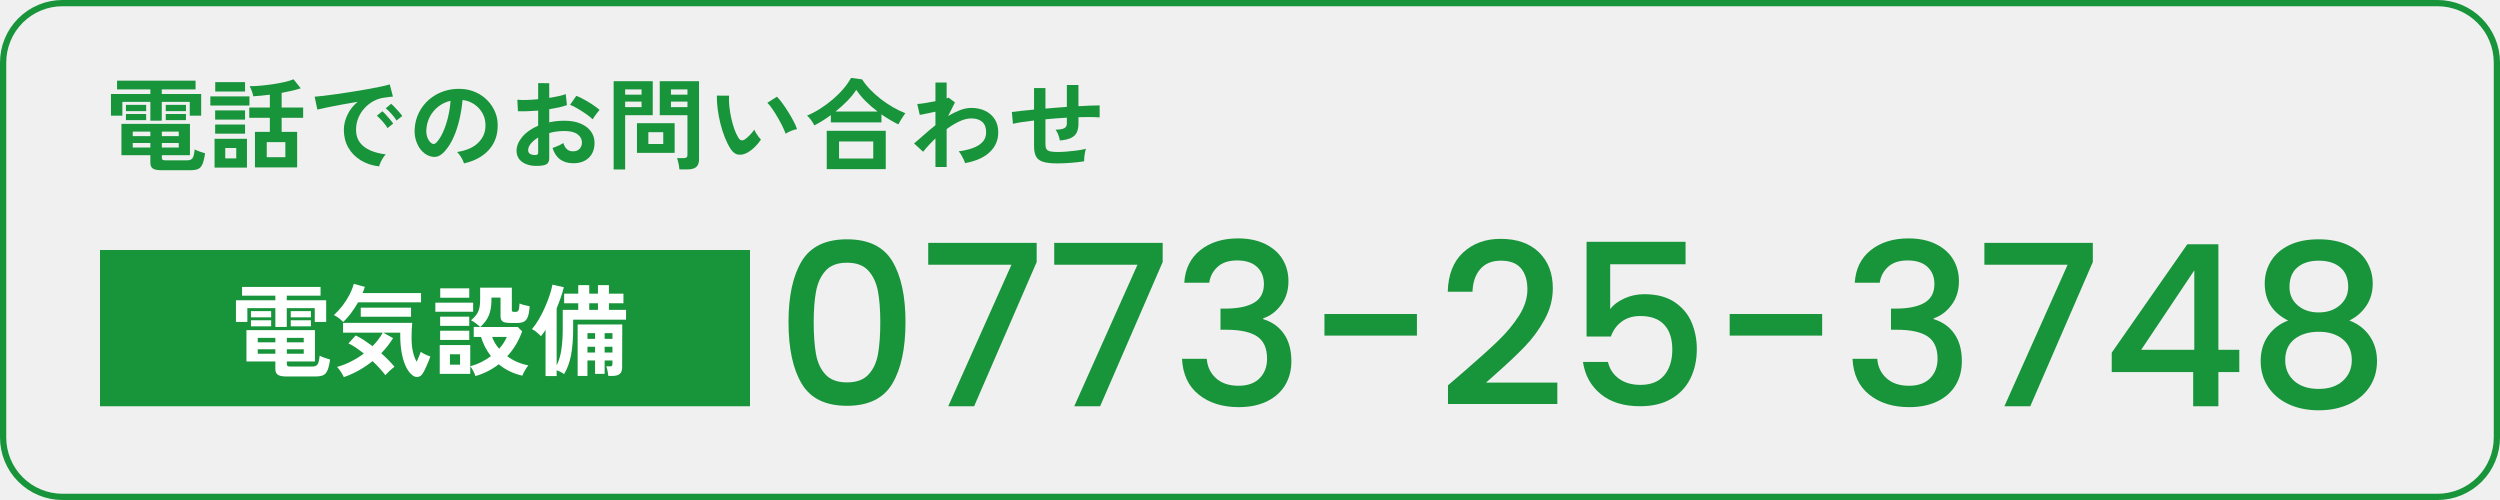
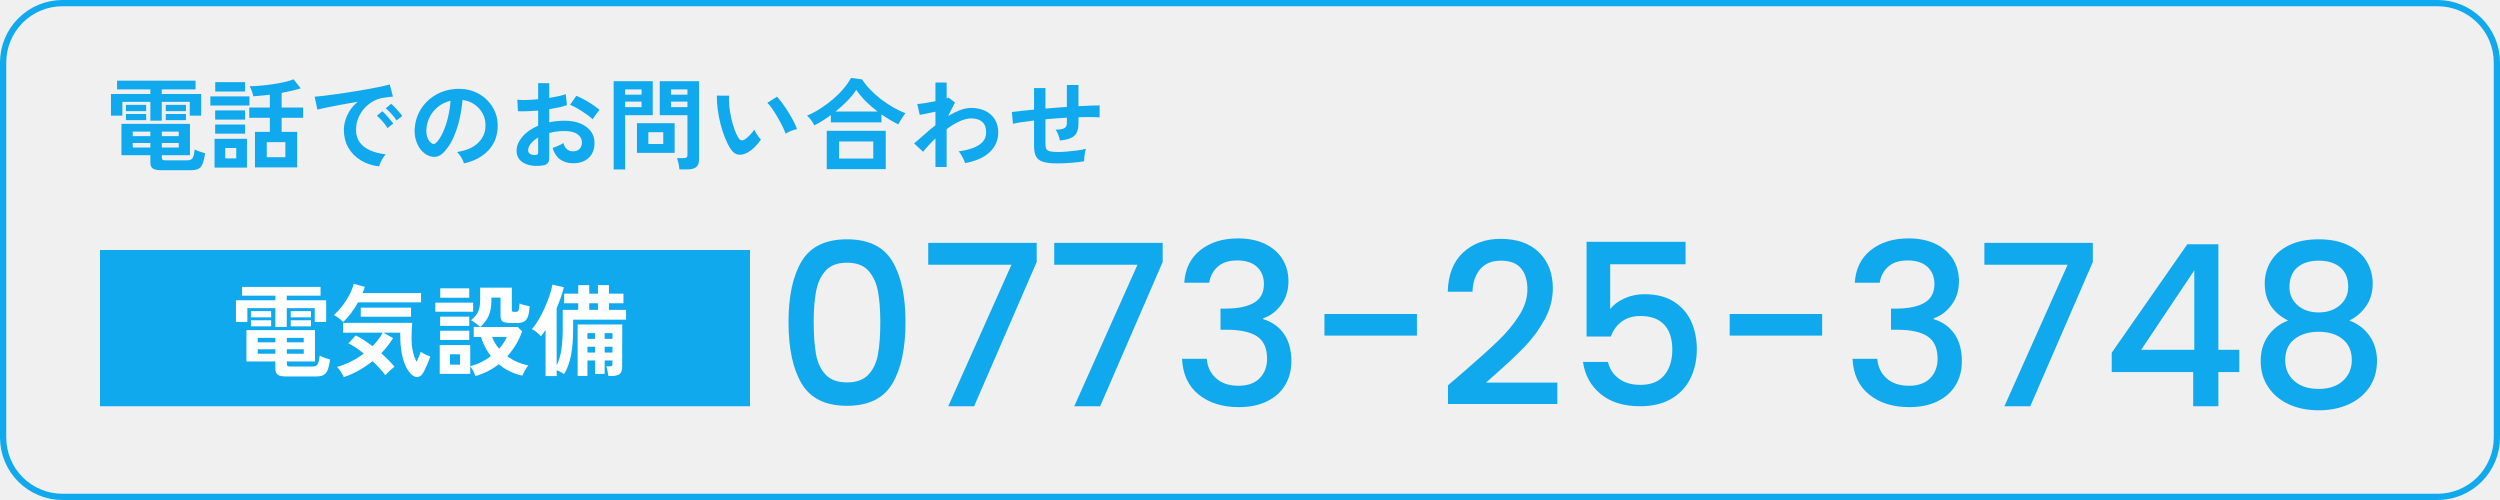
<svg xmlns="http://www.w3.org/2000/svg" id="_レイヤー_2" viewBox="0 0 400 80">
  <defs>
-     <style>.cls-1{fill:#18943b;}.cls-1,.cls-2{stroke-width:0px;}.cls-2{fill:#fff;}.cls-3{fill:none;stroke:#18943b;}</style>
+     <style>.cls-1{fill:#11A9ED;}.cls-1,.cls-2{stroke-width:0px;}.cls-2{fill:#fff;}.cls-3{fill:none;stroke:#11A9ED;}</style>
  </defs>
  <g id="_レイヤー_1-2">
    <path class="cls-3" d="M.5,70V10c-0-.624.061-1.242.182-1.854s.302-1.206.541-1.782c.239-.576.531-1.124.878-1.643.347-.519.74-.999,1.182-1.439.441-.441.921-.835,1.44-1.182.519-.346,1.066-.639,1.642-.878.576-.239,1.17-.419,1.782-.541.612-.122,1.23-.182,1.853-.182h380c.624,0,1.242.061,1.853.182.612.122,1.206.302,1.782.541.576.239,1.124.531,1.642.878.519.347.999.74,1.44,1.182.441.441.835.921,1.182,1.439.347.519.639,1.066.878,1.643.239.576.419,1.17.541,1.782s.182,1.23.183,1.854v60c-0.0.624-.061,1.241-.183,1.853s-.302,1.206-.541,1.782c-.239.576-.531,1.124-.878,1.643-.347.519-.74.999-1.182,1.439-.441.441-.921.835-1.44,1.182-.519.346-1.066.639-1.642.878-.576.239-1.17.419-1.782.541-.612.122-1.229.183-1.853.183H10c-.624,0-1.242-.061-1.853-.183-.612-.122-1.206-.302-1.782-.541-.576-.239-1.124-.531-1.642-.878-.519-.347-.999-.74-1.44-1.182-.441-.441-.835-.921-1.182-1.439-.347-.519-.639-1.066-.878-1.643-.239-.576-.419-1.17-.541-1.782s-.183-1.23-.182-1.853Z" />
    <path class="cls-1" d="M24.057,19.312v-3.008h-4.48v2.208h-1.824v-3.472h6.305v-.736h-5.328v-1.392h12.56v1.392h-5.408v.736h6.304v3.472h-1.824v-2.208h-4.479v3.008h-1.823ZM25.752,27.232c-.619,0-1.057-.094-1.312-.28s-.383-.493-.383-.92v-1.2h-4.625v-5.008h10.961v5.008h-4.496v.416c0,.139.034.24.104.304.069.064.221.097.456.097h3.521c.404,0,.685-.12.84-.36.154-.24.264-.701.328-1.384.191.106.458.222.799.344.342.123.63.211.865.264-.107.79-.248,1.379-.425,1.769-.176.389-.413.645-.712.768s-.699.185-1.199.185h-4.721ZM20.152,17.776v-.992h3.231v.992h-3.231ZM20.152,19.216v-.976h3.231v.976h-3.231ZM21.24,21.776h2.816v-.721h-2.816v.721ZM21.24,23.6h2.816v-.72h-2.816v.72ZM25.896,21.776h2.703v-.721h-2.703v.721ZM25.896,23.6h2.703v-.72h-2.703v.72ZM26.52,17.776v-.992h3.232v.992h-3.232ZM26.52,19.216v-.976h3.232v.976h-3.232Z" />
    <path class="cls-1" d="M33.656,16.88v-1.456h6.256v1.456h-6.256ZM34.328,26.816v-4.608h5.184v4.608h-5.184ZM34.424,19.136v-1.472h4.784v1.472h-4.784ZM34.424,21.392v-1.472h4.784v1.472h-4.784ZM34.439,14.64v-1.504h4.769v1.504h-4.769ZM36.04,25.344h1.76v-1.664h-1.76v1.664ZM40.792,26.784v-5.681h2.384v-2.256h-3.296v-1.647h3.296v-2.048c-.469.053-.931.104-1.384.151-.454.048-.878.083-1.272.104-.021-.203-.094-.47-.215-.8-.123-.331-.244-.603-.361-.816.545,0,1.139-.029,1.785-.088.645-.059,1.293-.136,1.943-.232.65-.096,1.264-.21,1.84-.344.576-.133,1.062-.28,1.456-.439l1.152,1.439c-.416.139-.888.27-1.416.392-.528.123-1.075.238-1.64.345v2.336h3.439v1.647h-3.439v2.256h2.479v5.681h-6.752ZM42.68,25.152h2.977v-2.416h-2.977v2.416Z" />
    <path class="cls-1" d="M60.664,26.624c-1.109-.128-2.091-.453-2.943-.976-.854-.522-1.518-1.2-1.992-2.032s-.713-1.781-.713-2.849c0-.768.185-1.552.553-2.352.367-.8.92-1.509,1.656-2.128-.854.139-1.705.288-2.553.448s-1.615.31-2.304.447c-.688.139-1.219.257-1.593.353l-.432-2.064c.352-.021.84-.069,1.465-.144.623-.074,1.328-.168,2.111-.28.784-.112,1.595-.234,2.432-.368.838-.133,1.648-.269,2.433-.407s1.487-.275,2.112-.408c.623-.134,1.111-.254,1.463-.36l.513,1.952c-.171.011-.376.032-.616.063-.24.032-.51.07-.808.112-.587.075-1.147.256-1.681.544s-1.01.662-1.432,1.12c-.422.459-.755.981-1,1.568-.246.587-.368,1.222-.368,1.903,0,.822.208,1.505.624,2.049s.984.968,1.704,1.271,1.528.51,2.425.616c-.16.16-.315.36-.465.6-.149.24-.277.48-.384.721-.106.239-.177.439-.208.6ZM62.008,20.496c-.203-.342-.469-.698-.8-1.072-.331-.373-.635-.677-.912-.912l.88-.704c.16.128.352.315.576.561s.445.496.664.752.387.47.504.64l-.912.736ZM63.448,19.28c-.203-.331-.472-.683-.808-1.057-.336-.373-.644-.672-.92-.896l.863-.72c.16.128.354.314.584.56s.456.493.68.744c.225.251.395.467.512.647l-.911.721Z" />
    <path class="cls-1" d="M74.232,26.144c-.043-.17-.123-.373-.24-.607s-.254-.461-.408-.68-.307-.397-.456-.536c1.462-.225,2.573-.701,3.336-1.433.763-.73,1.165-1.592,1.208-2.584.043-.789-.102-1.493-.432-2.111-.331-.619-.781-1.12-1.352-1.504-.571-.385-1.198-.613-1.881-.688-.086.992-.245,2.006-.48,3.04-.234,1.035-.551,2.006-.951,2.912s-.889,1.675-1.465,2.304c-.438.47-.861.741-1.271.816-.41.074-.846.016-1.304-.176-.448-.192-.843-.496-1.185-.912-.341-.416-.603-.909-.783-1.48-.182-.57-.256-1.182-.225-1.832.054-.971.283-1.858.688-2.664.405-.805.949-1.501,1.632-2.088.683-.586,1.467-1.029,2.352-1.328.886-.298,1.83-.421,2.832-.368.811.043,1.574.225,2.289.544.714.32,1.34.761,1.879,1.32.539.561.955,1.208,1.248,1.944.293.735.414,1.541.36,2.416-.075,1.461-.587,2.686-1.536,3.672s-2.234,1.661-3.855,2.023ZM69.032,22.912c.117.085.239.128.368.128.127,0,.256-.064.384-.192.384-.384.738-.928,1.063-1.632.326-.704.598-1.498.816-2.384s.359-1.786.424-2.704c-.736.171-1.389.48-1.96.928-.571.448-1.021.99-1.353,1.624-.33.635-.518,1.331-.56,2.088-.021.502.046.937.2,1.305s.359.647.616.84Z" />
    <path class="cls-1" d="M86.68,26.496c-.789.096-1.488.062-2.096-.104-.607-.165-1.082-.439-1.424-.823-.342-.385-.512-.864-.512-1.44,0-.757.307-1.501.92-2.231.613-.731,1.458-1.326,2.535-1.784v-2.416c-.586.042-1.154.074-1.703.096-.55.021-1.059.021-1.528,0l-.097-1.84c.406.043.902.056,1.488.04.587-.017,1.2-.057,1.84-.12v-2.576l1.776.016v2.353c.533-.085,1.032-.179,1.496-.28.464-.101.845-.21,1.144-.328l.192,1.761c-.374.139-.806.261-1.296.367-.49.107-1.003.203-1.536.288v2.097c.374-.086.763-.149,1.168-.192.405-.042.827-.064,1.265-.064,1.023,0,1.896.158,2.615.473.721.314,1.267.735,1.641,1.264.373.528.56,1.123.56,1.784,0,1.024-.31,1.829-.928,2.416-.619.587-1.456.874-2.513.864-.82,0-1.512-.205-2.071-.616-.56-.41-.963-1.021-1.208-1.832.245-.074.544-.189.896-.344.352-.155.629-.302.832-.44.266.886.777,1.328,1.535,1.328.469,0,.826-.136,1.072-.408.245-.271.367-.61.367-1.016,0-.522-.234-.957-.703-1.304-.47-.347-1.174-.521-2.112-.521-.854,0-1.659.106-2.416.32v3.983c0,.396-.091.686-.272.872s-.49.307-.928.36ZM85.527,24.8c.203.011.35-.011.44-.063.091-.054.136-.149.136-.288v-2.448c-.49.299-.879.624-1.168.976-.287.353-.432.704-.432,1.057,0,.245.091.432.271.56.182.128.433.197.752.208ZM94.824,19.088c-.256-.256-.604-.536-1.04-.84-.438-.304-.886-.592-1.345-.864-.458-.271-.869-.477-1.231-.616l1.008-1.439c.384.149.806.352,1.265.607.458.257.906.528,1.344.816s.805.565,1.104.832c-.106.117-.237.277-.392.48-.155.202-.299.399-.433.592-.133.191-.227.336-.279.432Z" />
    <path class="cls-1" d="M98.184,27.12v-14.128h6.256v5.439h-4.416v8.688h-1.84ZM100.023,15.152h2.625v-.849h-2.625v.849ZM100.023,17.136h2.625v-.88h-2.625v.88ZM101.912,24.464v-4.752h6.031v4.752h-6.031ZM103.736,23.04h2.384v-1.888h-2.384v1.888ZM108.712,27.104c-.011-.17-.038-.37-.08-.6s-.091-.453-.144-.672c-.054-.219-.112-.397-.176-.536h1.071c.214,0,.368-.037.464-.112.096-.074.145-.202.145-.384v-6.368h-4.432v-5.439h6.287v12.496c0,.555-.146.962-.439,1.224-.294.262-.771.392-1.432.392h-1.265ZM107.352,15.152h2.641v-.849h-2.641v.849ZM107.352,17.136h2.641v-.88h-2.641v.88Z" />
    <path class="cls-1" d="M119.656,24.384c-.533.299-1.035.419-1.504.36-.47-.059-.886-.36-1.248-.904-.331-.512-.635-1.114-.912-1.808s-.516-1.43-.713-2.208-.346-1.558-.447-2.336-.146-1.51-.137-2.192l1.953.016c-.032.523-.017,1.094.047,1.713.064.618.166,1.242.305,1.872.139.629.305,1.213.496,1.752.191.538.4.989.624,1.352.149.256.312.402.487.44.177.037.365-.009.568-.137.256-.17.525-.405.809-.704.282-.298.52-.586.711-.863.054.16.143.341.265.544.122.202.256.399.399.592.145.192.275.347.393.464-.288.427-.615.821-.984,1.184-.367.363-.738.651-1.111.864ZM125.704,21.392c-.106-.309-.272-.692-.496-1.151s-.479-.937-.769-1.433c-.287-.496-.576-.954-.863-1.376-.288-.421-.555-.749-.801-.983l1.537-.977c.266.267.562.624.888,1.072s.646.926.96,1.432c.314.507.594.998.84,1.473.245.475.422.877.527,1.208-.33.063-.664.165-1,.304s-.609.283-.823.432Z" />
    <path class="cls-1" d="M130.296,20.064c-.139-.277-.314-.562-.528-.856-.213-.293-.426-.53-.64-.712.693-.288,1.39-.653,2.088-1.096.698-.443,1.365-.934,2-1.473.635-.538,1.206-1.104,1.712-1.695.507-.593.92-1.182,1.24-1.769l1.775.24c.342.544.769,1.083,1.281,1.616.512.533,1.076,1.04,1.695,1.52.619.48,1.264.915,1.936,1.304.672.39,1.339.713,2,.969-.096.128-.215.301-.359.52s-.285.44-.424.664-.251.427-.336.608c-.438-.214-.886-.456-1.344-.729-.459-.271-.912-.562-1.36-.872v1.28h-8.097v-1.168c-.438.32-.879.621-1.328.904-.447.282-.885.53-1.312.744ZM132.279,27.056v-6.128h9.441v6.128h-9.441ZM133.688,17.84h6.721c-.684-.512-1.32-1.063-1.912-1.656-.592-.592-1.091-1.197-1.496-1.815-.363.576-.835,1.162-1.416,1.76-.582.598-1.213,1.168-1.896,1.712ZM134.248,25.36h5.473v-2.721h-5.473v2.721Z" />
    <path class="cls-1" d="M149.672,26.72v-4.576c-.779.747-1.435,1.462-1.968,2.145l-1.456-1.344c.447-.363.965-.809,1.552-1.336.587-.528,1.211-1.054,1.872-1.576v-2.16c-.48.106-.949.205-1.408.296s-.826.163-1.104.216l-.4-1.744c.288-.01.707-.061,1.256-.151.55-.091,1.102-.189,1.656-.296v-2.992h1.792v2.527c.139-.031.24-.068.304-.111l1.024.768-1.088,2.176c.618-.373,1.242-.682,1.872-.928.629-.245,1.237-.368,1.824-.368.842,0,1.589.158,2.24.473.65.314,1.159.763,1.527,1.344s.553,1.282.553,2.104c0,1.228-.449,2.272-1.345,3.137-.896.863-2.219,1.456-3.968,1.775-.043-.17-.12-.373-.232-.607-.111-.234-.237-.47-.376-.704s-.277-.427-.416-.576c.843-.106,1.595-.28,2.257-.52.66-.24,1.184-.565,1.567-.977.384-.41.576-.92.576-1.528,0-.757-.208-1.319-.624-1.688s-1.003-.552-1.76-.552c-.587,0-1.222.159-1.904.479s-1.359.73-2.032,1.232v6.063h-1.792Z" />
    <path class="cls-1" d="M169.176,26.144c-.971,0-1.725-.082-2.264-.247-.539-.166-.918-.448-1.137-.849-.219-.399-.327-.957-.327-1.672v-4.096c-.683.074-1.315.157-1.896.248s-1.075.184-1.479.279l-.176-1.888c.404-.053.917-.114,1.535-.184.619-.069,1.291-.137,2.017-.2v-3.44h1.823v3.28c.566-.054,1.139-.102,1.721-.144.581-.043,1.148-.086,1.703-.129v-3.504h1.856v3.393c.704-.043,1.347-.074,1.929-.096.58-.021,1.068-.032,1.463-.032v1.92c-.416-.032-.914-.051-1.495-.057-.581-.005-1.214.003-1.896.024v1.024c0,.575-.091,1.051-.272,1.424-.181.373-.487.664-.92.872-.432.208-1.026.344-1.783.408-.043-.277-.128-.584-.256-.921-.129-.336-.272-.604-.432-.808.66-.011,1.127-.091,1.399-.24s.407-.395.407-.735v-.944c-.555.032-1.122.069-1.703.112-.582.042-1.154.091-1.721.144v4.032c0,.32.057.568.168.744.112.176.312.296.601.359.288.064.693.097,1.216.097.395,0,.864-.021,1.408-.064.544-.042,1.094-.102,1.648-.176s1.034-.165,1.439-.272c-.064.182-.12.4-.168.656s-.082.507-.104.752c-.021.246-.027.443-.017.592-.65.107-1.362.189-2.136.248s-1.49.088-2.152.088Z" />
    <path class="cls-1" d="M128.266,41.798c1.404-2.34,3.822-3.51,7.254-3.51s5.851,1.17,7.254,3.51c1.404,2.34,2.106,5.586,2.106,9.738,0,4.2-.702,7.482-2.106,9.846-1.403,2.364-3.822,3.546-7.254,3.546s-5.85-1.182-7.254-3.546c-1.404-2.363-2.105-5.646-2.105-9.846,0-4.152.701-7.398,2.105-9.738ZM140.471,46.604c-.253-1.344-.763-2.441-1.531-3.294-.768-.852-1.907-1.277-3.42-1.277-1.512,0-2.652.426-3.42,1.277-.768.853-1.277,1.95-1.529,3.294-.252,1.345-.379,2.988-.379,4.933,0,2.016.121,3.708.36,5.076s.75,2.472,1.53,3.312c.779.841,1.926,1.26,3.438,1.26,1.513,0,2.658-.419,3.438-1.26.78-.84,1.29-1.943,1.53-3.312.239-1.368.359-3.061.359-5.076,0-1.944-.125-3.588-.377-4.933Z" />
    <path class="cls-1" d="M165.868,41.924l-10.008,23.076h-4.14l10.115-22.644h-13.32v-3.492h17.353v3.06Z" />
    <path class="cls-1" d="M186.028,41.924l-10.008,23.076h-4.14l10.115-22.644h-13.32v-3.492h17.353v3.06Z" />
    <path class="cls-1" d="M192.059,40.016c1.57-1.247,3.582-1.872,6.029-1.872,1.68,0,3.133.301,4.355.9,1.225.601,2.148,1.416,2.772,2.448s.937,2.196.937,3.492c0,1.488-.396,2.76-1.188,3.815-.792,1.057-1.74,1.765-2.844,2.124v.145c1.415.432,2.521,1.218,3.312,2.357.793,1.141,1.188,2.599,1.188,4.374,0,1.417-.324,2.677-.972,3.78-.648,1.104-1.608,1.975-2.881,2.61-1.271.636-2.796.953-4.572.953-2.592,0-4.722-.666-6.389-1.997-1.669-1.332-2.562-3.246-2.683-5.742h3.96c.096,1.272.588,2.31,1.477,3.113.887.805,2.088,1.206,3.6,1.206,1.463,0,2.592-.401,3.384-1.206.792-.804,1.188-1.841,1.188-3.113,0-1.68-.535-2.874-1.603-3.582s-2.706-1.062-4.914-1.062h-.937v-3.384h.973c1.943-.023,3.426-.348,4.445-.972,1.021-.624,1.531-1.608,1.531-2.952,0-1.152-.373-2.07-1.117-2.754-.744-.685-1.799-1.026-3.168-1.026-1.344,0-2.388.342-3.131,1.026-.744.684-1.188,1.529-1.332,2.538h-3.996c.144-2.232,1.002-3.972,2.574-5.221Z" />
    <path class="cls-1" d="M226.708,50.24v3.456h-14.796v-3.456h14.796Z" />
    <path class="cls-1" d="M234.268,59.42c2.305-1.992,4.122-3.63,5.454-4.914,1.332-1.283,2.442-2.622,3.33-4.014s1.332-2.784,1.332-4.176c0-1.44-.342-2.568-1.026-3.385-.684-.815-1.758-1.224-3.222-1.224-1.417,0-2.515.45-3.294,1.35-.78.9-1.194,2.106-1.242,3.618h-3.96c.072-2.735.894-4.829,2.466-6.282,1.572-1.451,3.57-2.178,5.994-2.178,2.615,0,4.662.72,6.139,2.16,1.476,1.44,2.213,3.36,2.213,5.76,0,1.729-.438,3.391-1.313,4.986-.876,1.597-1.921,3.024-3.132,4.284-1.213,1.26-2.754,2.718-4.626,4.374l-1.62,1.439h11.412v3.42h-17.496v-2.987l2.592-2.232Z" />
    <path class="cls-1" d="M269.691,42.284h-12.06v7.164c.504-.672,1.254-1.236,2.25-1.692.995-.455,2.058-.684,3.187-.684,2.016,0,3.653.432,4.914,1.296,1.26.864,2.159,1.956,2.699,3.275.54,1.32.811,2.713.811,4.177,0,1.776-.342,3.354-1.026,4.733-.685,1.381-1.704,2.466-3.06,3.258-1.356.792-3.02,1.188-4.986,1.188-2.616,0-4.717-.648-6.301-1.944s-2.531-3.012-2.844-5.147h3.996c.264,1.128.852,2.022,1.764,2.682.912.66,2.053.99,3.421.99,1.704,0,2.981-.516,3.834-1.548.852-1.032,1.278-2.399,1.278-4.104,0-1.728-.433-3.054-1.297-3.978-.863-.924-2.137-1.386-3.815-1.386-1.177,0-2.167.294-2.97.882-.805.588-1.387,1.386-1.746,2.394h-3.889v-15.156h15.84v3.601Z" />
    <path class="cls-1" d="M291.545,50.24v3.456h-14.797v-3.456h14.797Z" />
    <path class="cls-1" d="M299.338,40.016c1.571-1.247,3.582-1.872,6.029-1.872,1.68,0,3.133.301,4.356.9,1.224.601,2.147,1.416,2.772,2.448.623,1.032.936,2.196.936,3.492,0,1.488-.396,2.76-1.188,3.815-.793,1.057-1.74,1.765-2.844,2.124v.145c1.415.432,2.52,1.218,3.312,2.357.792,1.141,1.188,2.599,1.188,4.374,0,1.417-.324,2.677-.973,3.78-.648,1.104-1.607,1.975-2.88,2.61s-2.796.953-4.572.953c-2.592,0-4.722-.666-6.39-1.997-1.668-1.332-2.562-3.246-2.682-5.742h3.959c.096,1.272.588,2.31,1.477,3.113.888.805,2.088,1.206,3.6,1.206,1.464,0,2.592-.401,3.385-1.206.791-.804,1.188-1.841,1.188-3.113,0-1.68-.534-2.874-1.602-3.582-1.068-.708-2.707-1.062-4.914-1.062h-.937v-3.384h.972c1.944-.023,3.426-.348,4.446-.972s1.53-1.608,1.53-2.952c0-1.152-.373-2.07-1.116-2.754-.744-.685-1.8-1.026-3.168-1.026-1.345,0-2.388.342-3.132,1.026-.744.684-1.188,1.529-1.332,2.538h-3.996c.145-2.232,1.002-3.972,2.574-5.221Z" />
    <path class="cls-1" d="M334.852,41.924l-10.008,23.076h-4.14l10.116-22.644h-13.32v-3.492h17.352v3.06Z" />
    <path class="cls-1" d="M337.876,59.528v-3.097l12.097-17.352h4.968v16.884h3.348v3.564h-3.348v5.472h-4.032v-5.472h-13.032ZM351.088,43.256l-8.496,12.708h8.496v-12.708Z" />
    <path class="cls-1" d="M362.356,45.38c0-1.296.323-2.483.972-3.563s1.62-1.938,2.916-2.574,2.88-.954,4.752-.954c1.848,0,3.426.318,4.734.954,1.308.636,2.285,1.494,2.934,2.574s.973,2.268.973,3.563c0,1.345-.342,2.526-1.026,3.546-.685,1.021-1.591,1.807-2.718,2.358,1.367.504,2.447,1.326,3.24,2.466.791,1.141,1.188,2.479,1.188,4.014,0,1.561-.396,2.94-1.188,4.141-.793,1.2-1.896,2.124-3.312,2.771-1.416.648-3.023.973-4.824.973-1.8,0-3.402-.324-4.806-.973-1.404-.647-2.503-1.571-3.294-2.771-.793-1.2-1.188-2.58-1.188-4.141,0-1.56.396-2.903,1.188-4.031.791-1.128,1.859-1.944,3.203-2.448-2.496-1.248-3.743-3.216-3.743-5.904ZM367.126,54.254c-.996.78-1.493,1.902-1.493,3.366,0,1.368.479,2.479,1.439,3.33.959.852,2.268,1.277,3.924,1.277,1.632,0,2.922-.432,3.87-1.296.948-.863,1.422-1.967,1.422-3.312,0-1.44-.485-2.556-1.458-3.348-.972-.792-2.25-1.188-3.834-1.188s-2.874.391-3.87,1.17ZM374.452,42.788c-.841-.72-1.992-1.08-3.456-1.08-1.439,0-2.58.36-3.42,1.08s-1.26,1.764-1.26,3.132c0,1.2.438,2.178,1.314,2.934.875.757,1.998,1.135,3.365,1.135,1.368,0,2.496-.384,3.385-1.152.887-.768,1.332-1.752,1.332-2.952,0-1.344-.421-2.376-1.261-3.096Z" />
    <rect class="cls-1" x="16" y="40" width="104" height="25" />
    <path class="cls-2" d="M44.057,52.312v-3.008h-4.48v2.208h-1.824v-3.472h6.305v-.736h-5.328v-1.392h12.56v1.392h-5.408v.736h6.304v3.472h-1.824v-2.208h-4.479v3.008h-1.823ZM45.752,60.232c-.619,0-1.057-.094-1.312-.28s-.383-.493-.383-.92v-1.2h-4.625v-5.008h10.961v5.008h-4.496v.416c0,.139.034.24.104.304.069.064.221.097.456.097h3.521c.404,0,.685-.12.84-.36.154-.24.264-.701.328-1.384.191.106.458.222.799.344.342.123.63.211.865.264-.107.79-.248,1.379-.425,1.769-.176.389-.413.645-.712.768s-.699.185-1.199.185h-4.721ZM40.152,50.776v-.992h3.231v.992h-3.231ZM40.152,52.216v-.976h3.231v.976h-3.231ZM41.24,54.776h2.816v-.721h-2.816v.721ZM41.24,56.6h2.816v-.72h-2.816v.72ZM45.896,54.776h2.703v-.721h-2.703v.721ZM45.896,56.6h2.703v-.72h-2.703v.72ZM46.52,50.776v-.992h3.232v.992h-3.232ZM46.52,52.216v-.976h3.232v.976h-3.232Z" />
    <path class="cls-2" d="M54.92,51.512c-.203-.191-.427-.386-.672-.584-.246-.197-.523-.37-.832-.52.48-.427.934-.915,1.359-1.464.428-.55.801-1.131,1.121-1.744.319-.613.555-1.208.703-1.784l1.776.48c-.043.159-.097.322-.16.487-.063.166-.134.334-.208.504h9.36v1.488h-10.08c-.331.587-.698,1.154-1.104,1.704-.405.55-.826,1.026-1.264,1.432ZM55.016,60.344c-.096-.213-.248-.487-.455-.824-.209-.336-.42-.604-.633-.808.768-.213,1.518-.507,2.248-.88s1.41-.795,2.04-1.264c-.427-.342-.851-.656-1.272-.944-.421-.288-.818-.512-1.191-.672l1.152-1.28c.438.203.883.454,1.336.752.453.299.909.619,1.367.96.693-.704,1.238-1.424,1.633-2.16h-6.352v-1.567h11.071c-.032.277-.059.621-.08,1.032-.021.41-.032.855-.032,1.336,0,.854.072,1.6.217,2.239.144.641.344,1.179.6,1.616.149-.32.285-.629.408-.928.122-.299.205-.518.248-.656.096.075.231.16.408.256.176.097.367.189.576.28.207.091.391.157.551.2-.053.171-.133.387-.239.647-.106.262-.222.534-.345.816-.122.282-.242.541-.359.776-.117.234-.225.416-.32.544-.182.266-.402.426-.664.479s-.504.016-.728-.112c-.438-.256-.819-.69-1.144-1.304-.326-.613-.576-1.36-.752-2.24-.177-.88-.265-1.848-.265-2.903v-.513h-2.72l1.568.88c-.513.843-1.143,1.648-1.889,2.416.405.363.787.726,1.145,1.089.357.362.68.714.967,1.056-.244.192-.501.413-.768.664-.267.25-.496.482-.688.696-.234-.31-.528-.662-.881-1.057-.352-.395-.74-.789-1.168-1.184-.693.555-1.429,1.051-2.207,1.488-.779.437-1.574.794-2.385,1.071ZM57.721,50.68v-1.456h8.047v1.456h-8.047Z" />
    <path class="cls-2" d="M69.656,49.88v-1.456h6.048v1.456h-6.048ZM76.072,60.168c-.075-.234-.192-.507-.352-.816-.16-.309-.32-.549-.48-.72v1.185h-4.881v-4.608h4.881v3.392c.629-.17,1.221-.395,1.775-.672s1.066-.592,1.536-.943c-.362-.47-.677-.963-.944-1.48-.266-.518-.479-1.048-.64-1.592h-1.168v-1.601h1.04c-.182-.17-.41-.359-.688-.567s-.539-.376-.784-.504c.341-.288.618-.573.832-.856.213-.282.37-.613.472-.992.102-.378.152-.851.152-1.416v-1.951h5.072v3.584c0,.106.023.181.071.224s.146.064.296.064h.288c.182,0,.317-.08.408-.24s.146-.528.168-1.104c.181.086.435.171.761.256.324.086.609.149.855.192-.043.715-.137,1.267-.28,1.656s-.353.655-.624.8c-.271.144-.632.216-1.08.216h-1.039c-.619,0-1.047-.077-1.281-.231-.234-.155-.352-.44-.352-.856v-2.976h-1.456v.495c-.011.907-.146,1.686-.407,2.337-.262.65-.719,1.274-1.369,1.871h5.984l.704.704c-.533,1.504-1.328,2.832-2.384,3.984.48.352,1.005.653,1.576.904.57.25,1.17.435,1.8.552-.171.203-.353.472-.544.808-.192.336-.331.616-.416.84-.747-.17-1.436-.41-2.064-.72s-1.199-.677-1.712-1.104c-.533.416-1.112.784-1.735,1.104-.625.32-1.289.581-1.992.784ZM70.424,52.136v-1.472h4.656v1.472h-4.656ZM70.424,54.392v-1.472h4.656v1.472h-4.656ZM70.439,47.64v-1.504h4.641v1.504h-4.641ZM71.992,58.344h1.615v-1.664h-1.615v1.664ZM79.863,55.8c.534-.597.945-1.227,1.232-1.888h-2.352c.234.672.607,1.302,1.119,1.888Z" />
    <path class="cls-2" d="M87.288,60.168v-7.392c-.118.181-.237.359-.36.535-.123.177-.248.339-.376.488-.171-.191-.395-.402-.672-.632s-.533-.397-.769-.504c.385-.448.756-.979,1.113-1.592.356-.613.682-1.254.976-1.92.293-.667.544-1.314.752-1.944.208-.629.354-1.184.44-1.664l1.823.416c-.139.555-.307,1.115-.504,1.68-.197.565-.413,1.131-.647,1.696v9.136c.373-.757.629-1.632.768-2.624.139-.991.208-2.085.208-3.279v-2.992h2.479v-1.057h-2.256v-1.535h2.256v-1.36h1.76v1.36h1.393v-1.36h1.76v1.36h2.32v1.535h-2.32v1.057h2.736v1.567h-8.464v1.425c0,1.653-.112,3.069-.336,4.248s-.598,2.194-1.12,3.048c-.139-.118-.317-.232-.536-.345-.219-.111-.435-.205-.647-.279v.928h-1.776ZM92.424,60.152v-8.24h7.137l-.017,6.848c0,.491-.126.846-.376,1.064s-.658.328-1.225.328h-.607c-.021-.214-.064-.48-.128-.801-.063-.319-.134-.564-.208-.735h.544c.181,0,.302-.024.36-.072s.088-.162.088-.344v-.528h-1.248v2.145h-1.536v-2.145h-1.216v2.48h-1.568ZM93.992,54.216h1.216v-.912h-1.216v.912ZM93.992,56.408h1.216v-.928h-1.216v.928ZM94.279,49.576h1.393v-1.057h-1.393v1.057ZM96.744,54.216h1.248v-.912h-1.248v.912ZM96.744,56.408h1.248v-.928h-1.248v.928Z" />
  </g>
</svg>
